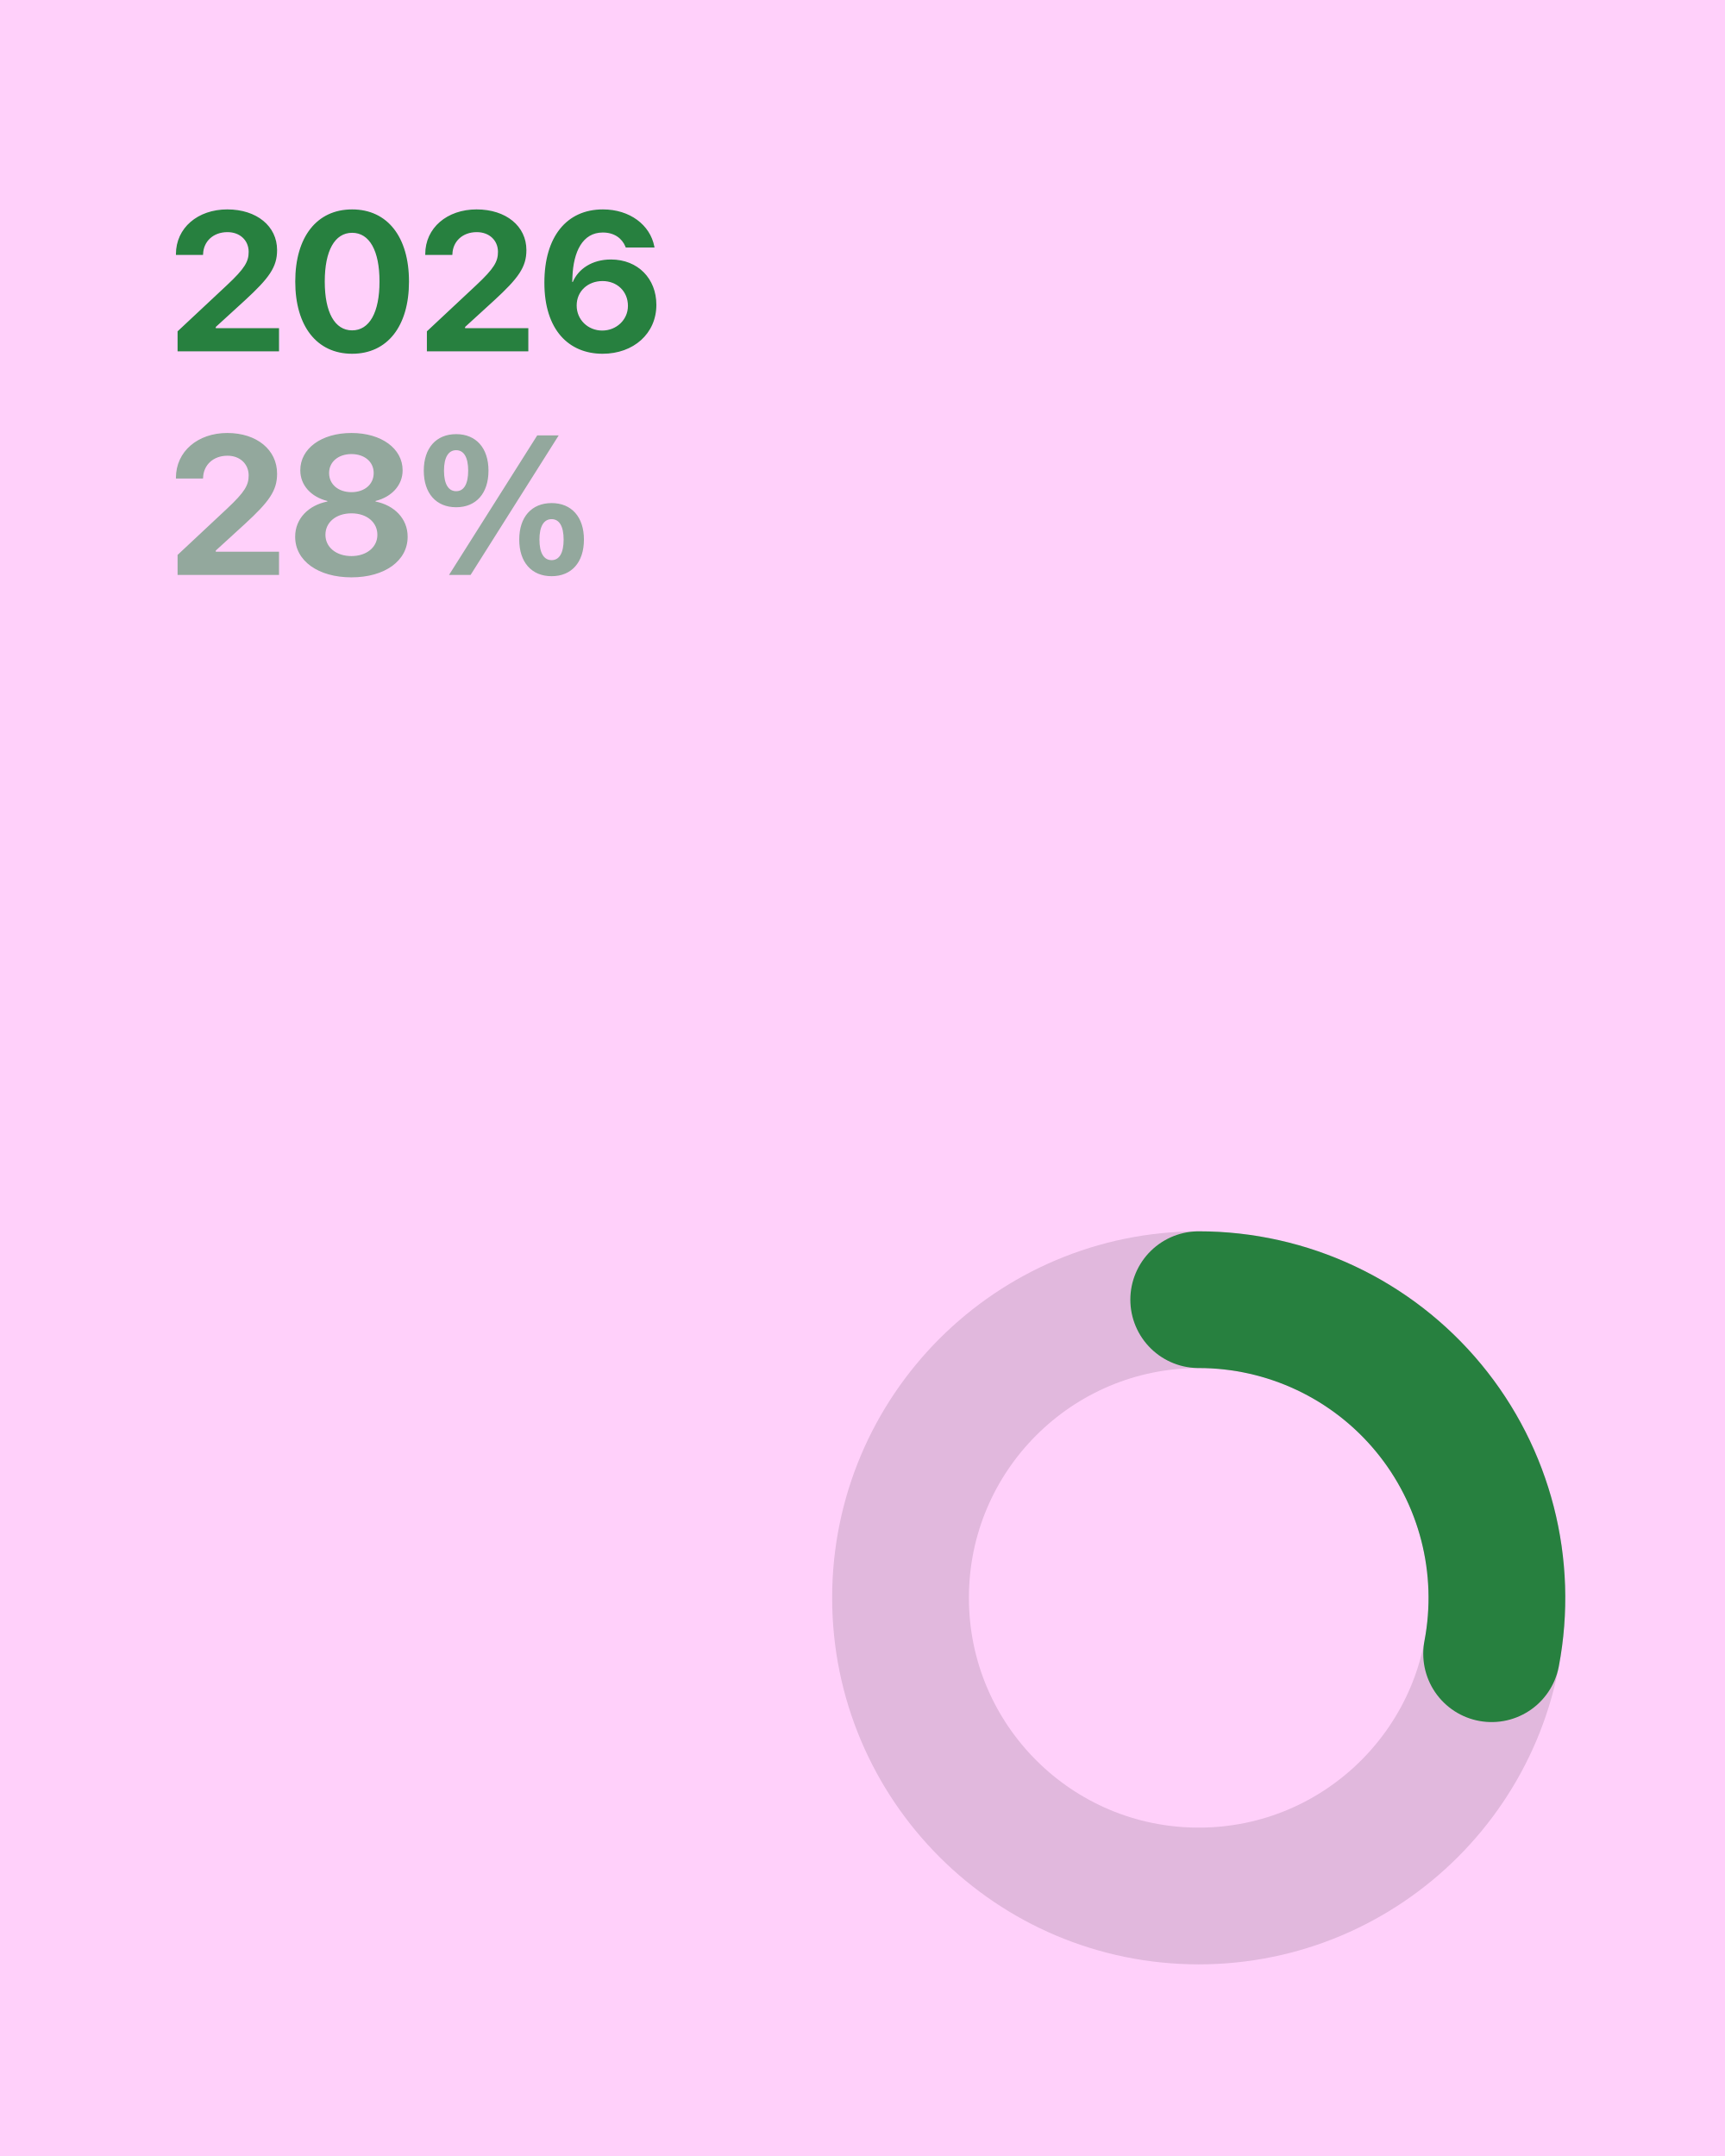
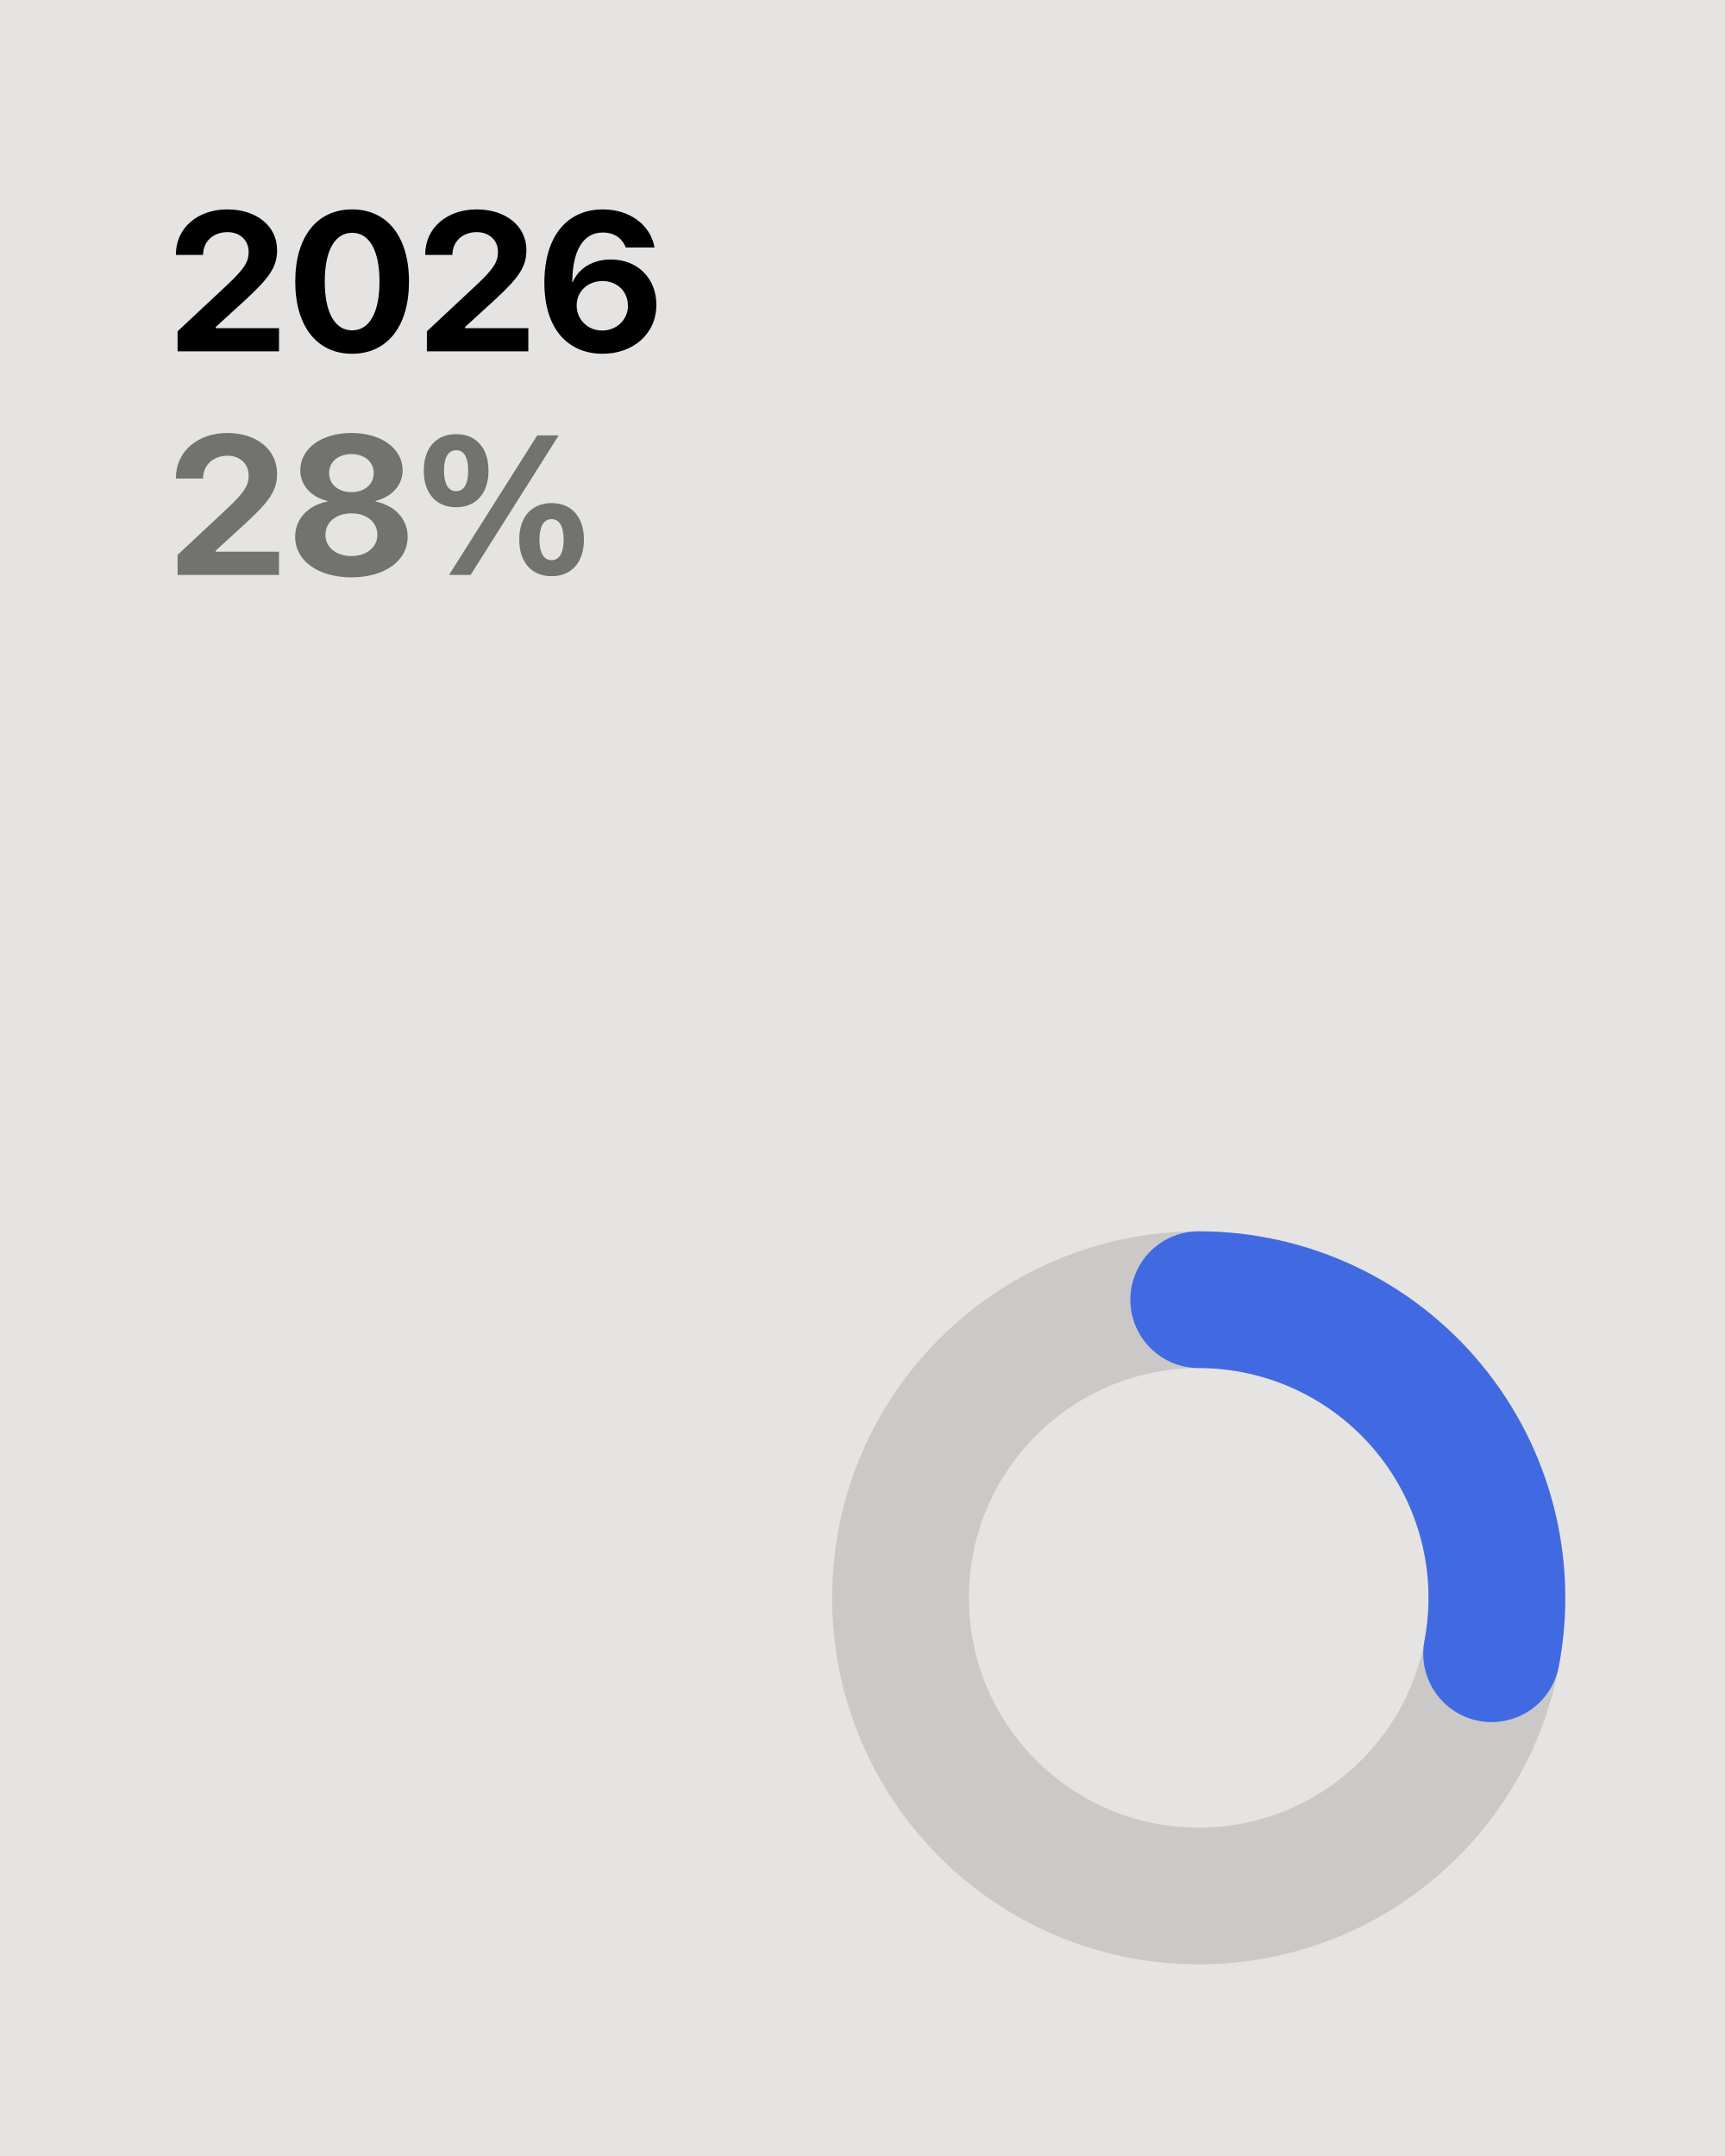
<svg xmlns="http://www.w3.org/2000/svg" viewBox="0 0 1080 1350" width="1080" height="1350">
-   <rect width="1080" height="1350" fill="#FFD0FA" />
+   <rect width="1080" height="1350" fill="#E5E4E2" />
  <circle opacity="0.12" cx="750.5" cy="1000.5" r="186.692" fill="none" stroke="#000000" stroke-width="85.617" />
-   <path d="M750.5 813.808 A186.692 186.692 0 0 1 933.885 1035.483" fill="none" stroke="#27803F" stroke-width="85.617" stroke-linecap="round" stroke-linejoin="round" />
-   <path d="M111.18 220L174.69 220L174.69 205.47L135.09 205.47L135.09 204.74L153.38 188.03C168.45 174.17 173.48 167.26 173.48 156.67L173.48 156.55C173.48 141.65 160.76 131.12 142.30 131.12C123.83 131.12 110.15 142.68 110.15 159.15L110.15 159.63L127.10 159.63L127.16 159.09C127.40 151.22 133.46 145.35 142.42 145.35C150.17 145.35 155.62 150.43 155.68 157.58L155.68 157.70C155.68 163.75 153.32 168.05 142.05 178.59L111.18 207.47ZM220.46 221.51C242.62 221.51 256.06 204.14 256.06 176.35L256.06 176.22C256.06 148.43 242.62 131.12 220.46 131.12C198.30 131.12 184.86 148.43 184.86 176.22L184.86 176.35C184.86 204.14 198.30 221.51 220.46 221.51ZM220.46 206.86C209.56 206.86 203.33 195.54 203.33 176.35L203.33 176.22C203.33 157.03 209.56 145.77 220.46 145.77C231.36 145.77 237.60 157.03 237.60 176.22L237.60 176.35C237.60 195.54 231.36 206.86 220.46 206.86ZM267.27 220L330.78 220L330.78 205.47L291.18 205.47L291.18 204.74L309.47 188.03C324.54 174.17 329.57 167.26 329.57 156.67L329.57 156.55C329.57 141.65 316.85 131.12 298.39 131.12C279.92 131.12 266.24 142.68 266.24 159.15L266.24 159.63L283.19 159.63L283.25 159.09C283.49 151.22 289.55 145.35 298.51 145.35C306.26 145.35 311.71 150.43 311.77 157.58L311.77 157.70C311.77 163.75 309.41 168.05 298.14 178.59L267.27 207.47ZM377.28 221.51C396.71 221.51 410.94 208.80 410.94 190.94L410.94 190.82C410.94 174.47 399.38 162.48 382.49 162.48C370.68 162.48 362.08 168.41 358.63 176.53L358.27 176.53C358.27 175.62 358.33 174.41 358.39 173.20C359.05 157.76 364.63 145.59 377.40 145.59C384.54 145.59 389.39 149.16 391.57 154.43L391.75 154.97L409.79 154.97L409.67 154.37C407.07 140.87 394.35 131.12 377.46 131.12C354.70 131.12 340.83 148.31 340.83 176.95L340.83 177.07C340.83 206.68 356.21 221.51 377.28 221.51ZM361.05 191.36L361.05 191.24C361.05 182.34 368.08 175.98 377.22 175.98C386.30 175.98 393.14 182.40 393.14 191.48L393.14 191.60C393.14 200.20 385.94 206.98 377.04 206.98C368.08 206.98 361.05 200.14 361.05 191.36Z" fill="#27803F" />
-   <path d="M111.18 360L174.69 360L174.69 345.47L135.09 345.47L135.09 344.74L153.38 328.03C168.45 314.17 173.48 307.26 173.48 296.67L173.48 296.55C173.48 281.65 160.76 271.12 142.30 271.12C123.83 271.12 110.15 282.68 110.15 299.15L110.15 299.63L127.10 299.63L127.16 299.09C127.40 291.22 133.46 285.35 142.42 285.35C150.17 285.35 155.62 290.43 155.68 297.58L155.68 297.70C155.68 303.75 153.32 308.05 142.05 318.59L111.18 347.47ZM220.04 361.51C240.87 361.51 255.22 351.16 255.22 336.14L255.22 336.02C255.22 324.70 246.80 316.35 235.12 314.04L235.12 313.68C245.17 311.20 252.07 303.87 252.07 294.55L252.07 294.43C252.07 280.93 238.87 271.12 220.04 271.12C201.15 271.12 188.01 280.93 188.01 294.43L188.01 294.55C188.01 303.87 194.85 311.20 204.96 313.68L204.96 314.04C193.22 316.35 184.80 324.70 184.80 336.02L184.80 336.14C184.80 351.16 199.21 361.51 220.04 361.51ZM220.04 308.17C211.80 308.17 206.05 303.27 206.05 296.24L206.05 296.12C206.05 289.16 211.87 284.32 220.04 284.32C228.21 284.32 233.96 289.16 233.96 296.12L233.96 296.24C233.96 303.27 228.27 308.17 220.04 308.17ZM220.04 348.19C210.47 348.19 203.75 342.62 203.75 334.93L203.75 334.81C203.75 327.06 210.41 321.43 220.04 321.43C229.67 321.43 236.27 327.06 236.27 334.81L236.27 334.93C236.27 342.62 229.54 348.19 220.04 348.19ZM285.61 317.62C298.14 317.62 305.83 308.84 305.83 294.73L305.83 294.67C305.83 280.62 298.14 271.84 285.61 271.84C273.02 271.84 265.33 280.62 265.33 294.67L265.33 294.73C265.33 308.84 273.02 317.62 285.61 317.62ZM294.63 360L349.79 272.63L336.35 272.63L281.13 360ZM285.61 307.57C280.71 307.57 277.98 303.03 277.98 294.73L277.98 294.67C277.98 286.44 280.71 281.89 285.61 281.89C290.46 281.89 293.12 286.44 293.12 294.67L293.12 294.73C293.12 303.03 290.46 307.57 285.61 307.57ZM345.37 360.79C357.90 360.79 365.59 352.01 365.59 337.90L365.59 337.84C365.59 323.79 357.90 315.01 345.37 315.01C332.78 315.01 325.09 323.79 325.09 337.84L325.09 337.90C325.09 352.01 332.78 360.79 345.37 360.79ZM345.37 350.74C340.47 350.74 337.74 346.20 337.74 337.90L337.74 337.84C337.74 329.61 340.47 325.06 345.37 325.06C350.21 325.06 352.88 329.61 352.88 337.84L352.88 337.90C352.88 346.20 350.21 350.74 345.37 350.74Z" fill="#27803F" opacity="0.5" />
+   <path d="M750.5 813.808 A186.692 186.692 0 0 1 933.885 1035.483" fill="none" stroke="#4169E1" stroke-width="85.617" stroke-linecap="round" stroke-linejoin="round" />
+   <path d="M111.18 220L174.69 220L174.69 205.47L135.09 205.47L135.09 204.74L153.38 188.03C168.45 174.17 173.48 167.26 173.48 156.67L173.48 156.55C173.48 141.65 160.76 131.12 142.30 131.12C123.83 131.12 110.15 142.68 110.15 159.15L110.15 159.63L127.10 159.63L127.16 159.09C127.40 151.22 133.46 145.35 142.42 145.35C150.17 145.35 155.62 150.43 155.68 157.58L155.68 157.70C155.68 163.75 153.32 168.05 142.05 178.59L111.18 207.47ZM220.46 221.51C242.62 221.51 256.06 204.14 256.06 176.35L256.06 176.22C256.06 148.43 242.62 131.12 220.46 131.12C198.30 131.12 184.86 148.43 184.86 176.22L184.86 176.35C184.86 204.14 198.30 221.51 220.46 221.51ZM220.46 206.86C209.56 206.86 203.33 195.54 203.33 176.35L203.33 176.22C203.33 157.03 209.56 145.77 220.46 145.77C231.36 145.77 237.60 157.03 237.60 176.22L237.60 176.35C237.60 195.54 231.36 206.86 220.46 206.86ZM267.27 220L330.78 220L330.78 205.47L291.18 205.47L291.18 204.74L309.47 188.03C324.54 174.17 329.57 167.26 329.57 156.67L329.57 156.55C329.57 141.65 316.85 131.12 298.39 131.12C279.92 131.12 266.24 142.68 266.24 159.15L266.24 159.63L283.19 159.63L283.25 159.09C283.49 151.22 289.55 145.35 298.51 145.35C306.26 145.35 311.71 150.43 311.77 157.58L311.77 157.70C311.77 163.75 309.41 168.05 298.14 178.59L267.27 207.47ZM377.28 221.51C396.71 221.51 410.94 208.80 410.94 190.94L410.94 190.82C410.94 174.47 399.38 162.48 382.49 162.48C370.68 162.48 362.08 168.41 358.63 176.53L358.27 176.53C358.27 175.62 358.33 174.41 358.39 173.20C359.05 157.76 364.63 145.59 377.40 145.59C384.54 145.59 389.39 149.16 391.57 154.43L391.75 154.97L409.79 154.97L409.67 154.37C407.07 140.87 394.35 131.12 377.46 131.12C354.70 131.12 340.83 148.31 340.83 176.95L340.83 177.07C340.83 206.68 356.21 221.51 377.28 221.51ZM361.05 191.36L361.05 191.24C361.05 182.34 368.08 175.98 377.22 175.98C386.30 175.98 393.14 182.40 393.14 191.48L393.14 191.60C393.14 200.20 385.94 206.98 377.04 206.98C368.08 206.98 361.05 200.14 361.05 191.36Z" fill="#000000" />
+   <path d="M111.18 360L174.69 360L174.69 345.47L135.09 345.47L135.09 344.74L153.38 328.03C168.45 314.17 173.48 307.26 173.48 296.67L173.48 296.55C173.48 281.65 160.76 271.12 142.30 271.12C123.83 271.12 110.15 282.68 110.15 299.15L110.15 299.63L127.10 299.63L127.16 299.09C127.40 291.22 133.46 285.35 142.42 285.35C150.17 285.35 155.62 290.43 155.68 297.58L155.68 297.70C155.68 303.75 153.32 308.05 142.05 318.59L111.18 347.47ZM220.04 361.51C240.87 361.51 255.22 351.16 255.22 336.14L255.22 336.02C255.22 324.70 246.80 316.35 235.12 314.04L235.12 313.68C245.17 311.20 252.07 303.87 252.07 294.55L252.07 294.43C252.07 280.93 238.87 271.12 220.04 271.12C201.15 271.12 188.01 280.93 188.01 294.43L188.01 294.55C188.01 303.87 194.85 311.20 204.96 313.68L204.96 314.04C193.22 316.35 184.80 324.70 184.80 336.02L184.80 336.14C184.80 351.16 199.21 361.51 220.04 361.51ZM220.04 308.17C211.80 308.17 206.05 303.27 206.05 296.24L206.05 296.12C206.05 289.16 211.87 284.32 220.04 284.32C228.21 284.32 233.96 289.16 233.96 296.12L233.96 296.24C233.96 303.27 228.27 308.17 220.04 308.17ZM220.04 348.19C210.47 348.19 203.75 342.62 203.75 334.93L203.75 334.81C203.75 327.06 210.41 321.43 220.04 321.43C229.67 321.43 236.27 327.06 236.27 334.81L236.27 334.93C236.27 342.62 229.54 348.19 220.04 348.19ZM285.61 317.62C298.14 317.62 305.83 308.84 305.83 294.73L305.83 294.67C305.83 280.62 298.14 271.84 285.61 271.84C273.02 271.84 265.33 280.62 265.33 294.67L265.33 294.73C265.33 308.84 273.02 317.62 285.61 317.62ZM294.63 360L349.79 272.63L336.35 272.63L281.13 360ZM285.61 307.57C280.71 307.57 277.98 303.03 277.98 294.73L277.98 294.67C277.98 286.44 280.71 281.89 285.61 281.89C290.46 281.89 293.12 286.44 293.12 294.67L293.12 294.73C293.12 303.03 290.46 307.57 285.61 307.57ZM345.37 360.79C357.90 360.79 365.59 352.01 365.59 337.90L365.59 337.84C365.59 323.79 357.90 315.01 345.37 315.01C332.78 315.01 325.09 323.79 325.09 337.84L325.09 337.90C325.09 352.01 332.78 360.79 345.37 360.79ZM345.37 350.74C340.47 350.74 337.74 346.20 337.74 337.90L337.74 337.84C337.74 329.61 340.47 325.06 345.37 325.06C350.21 325.06 352.88 329.61 352.88 337.84L352.88 337.90C352.88 346.20 350.21 350.74 345.37 350.74Z" fill="#000000" opacity="0.5" />
</svg>
